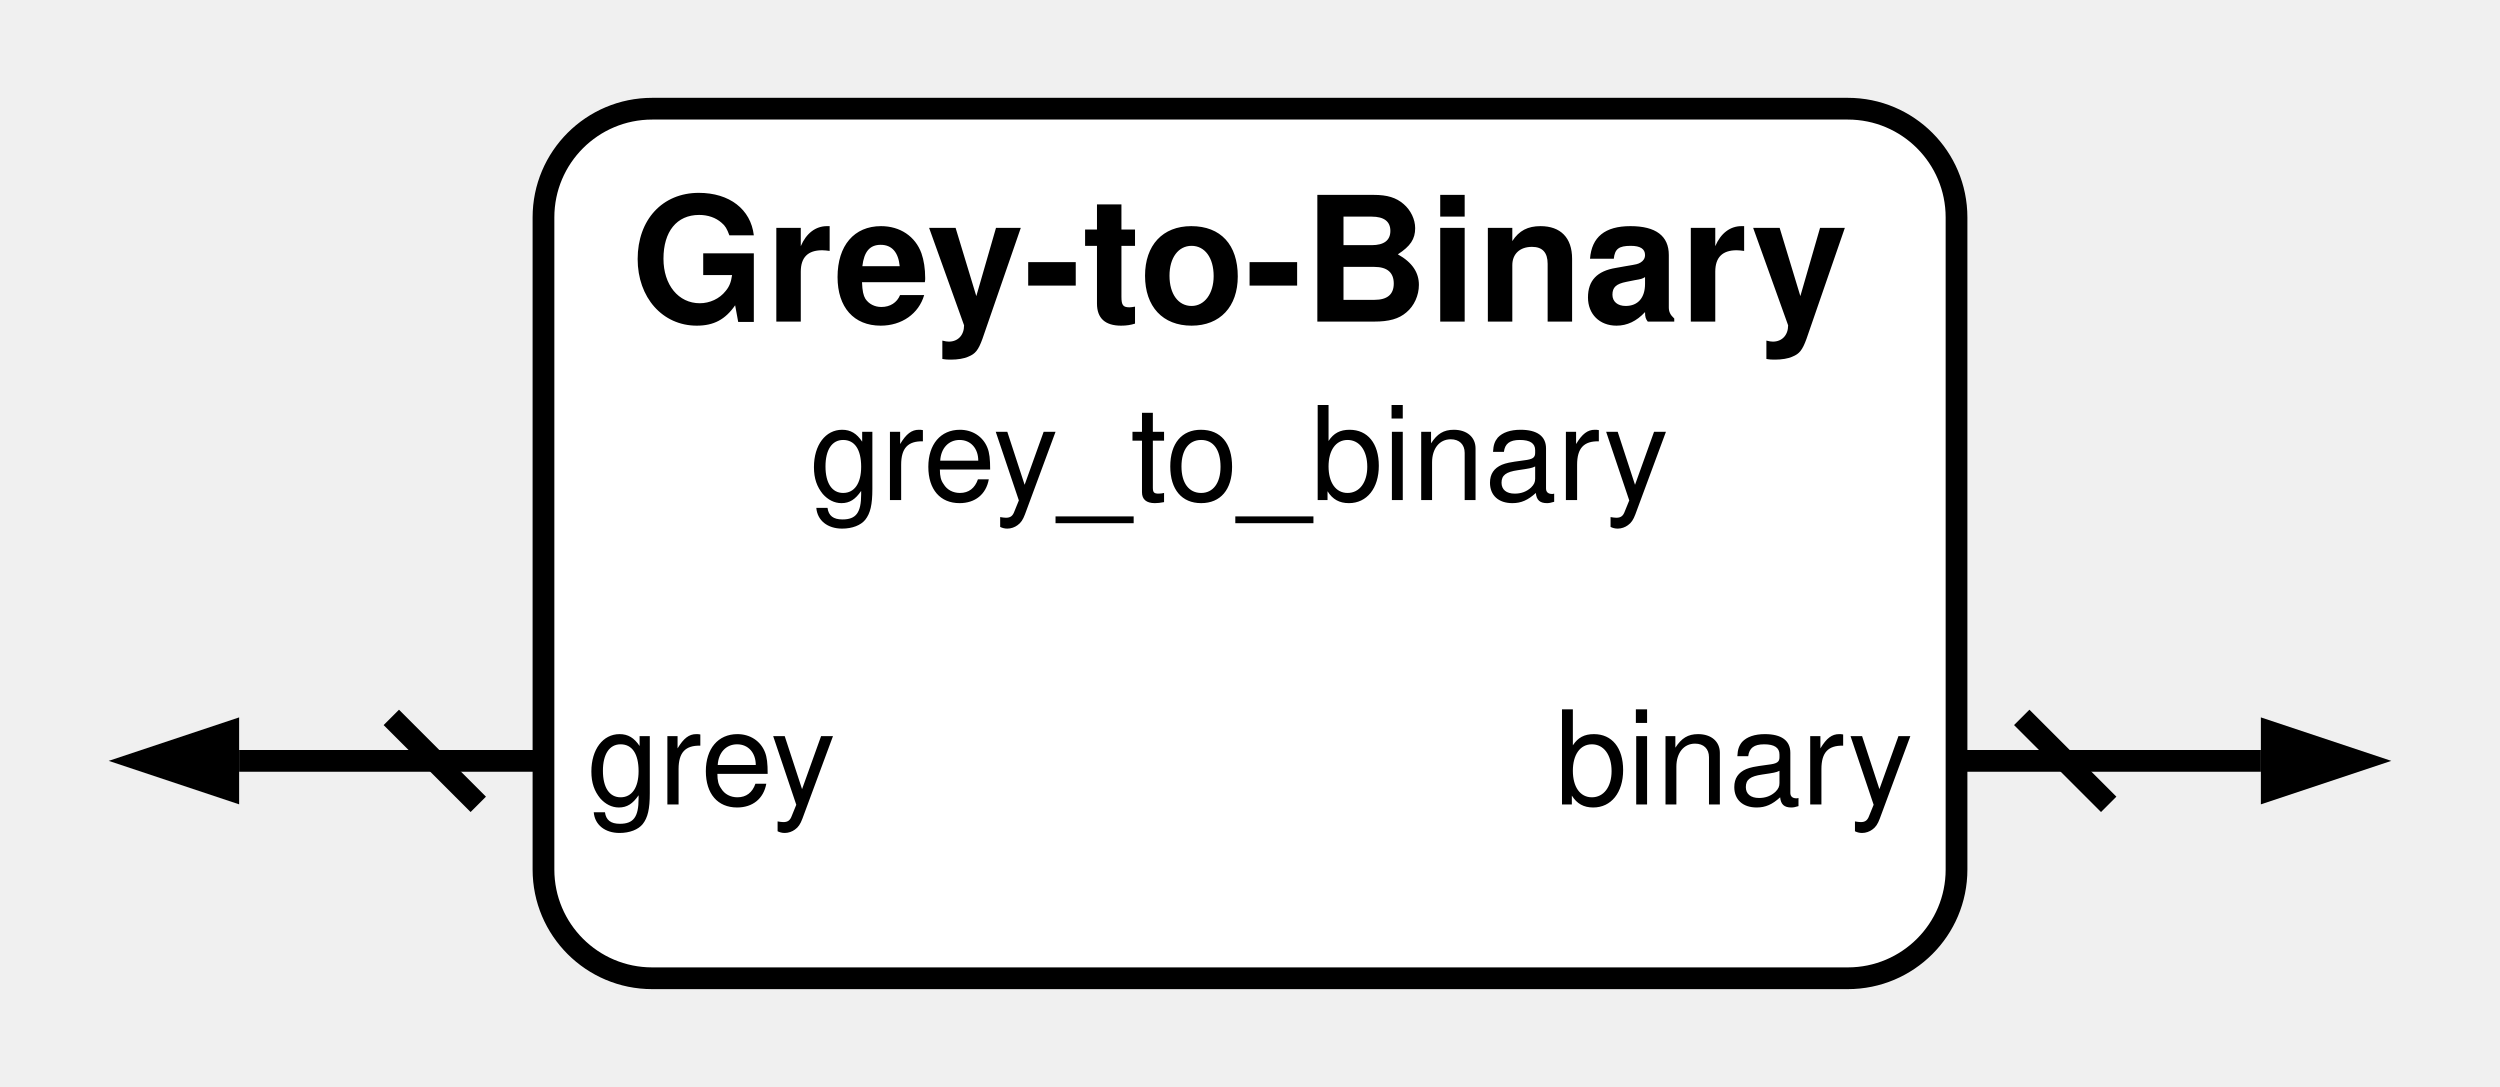
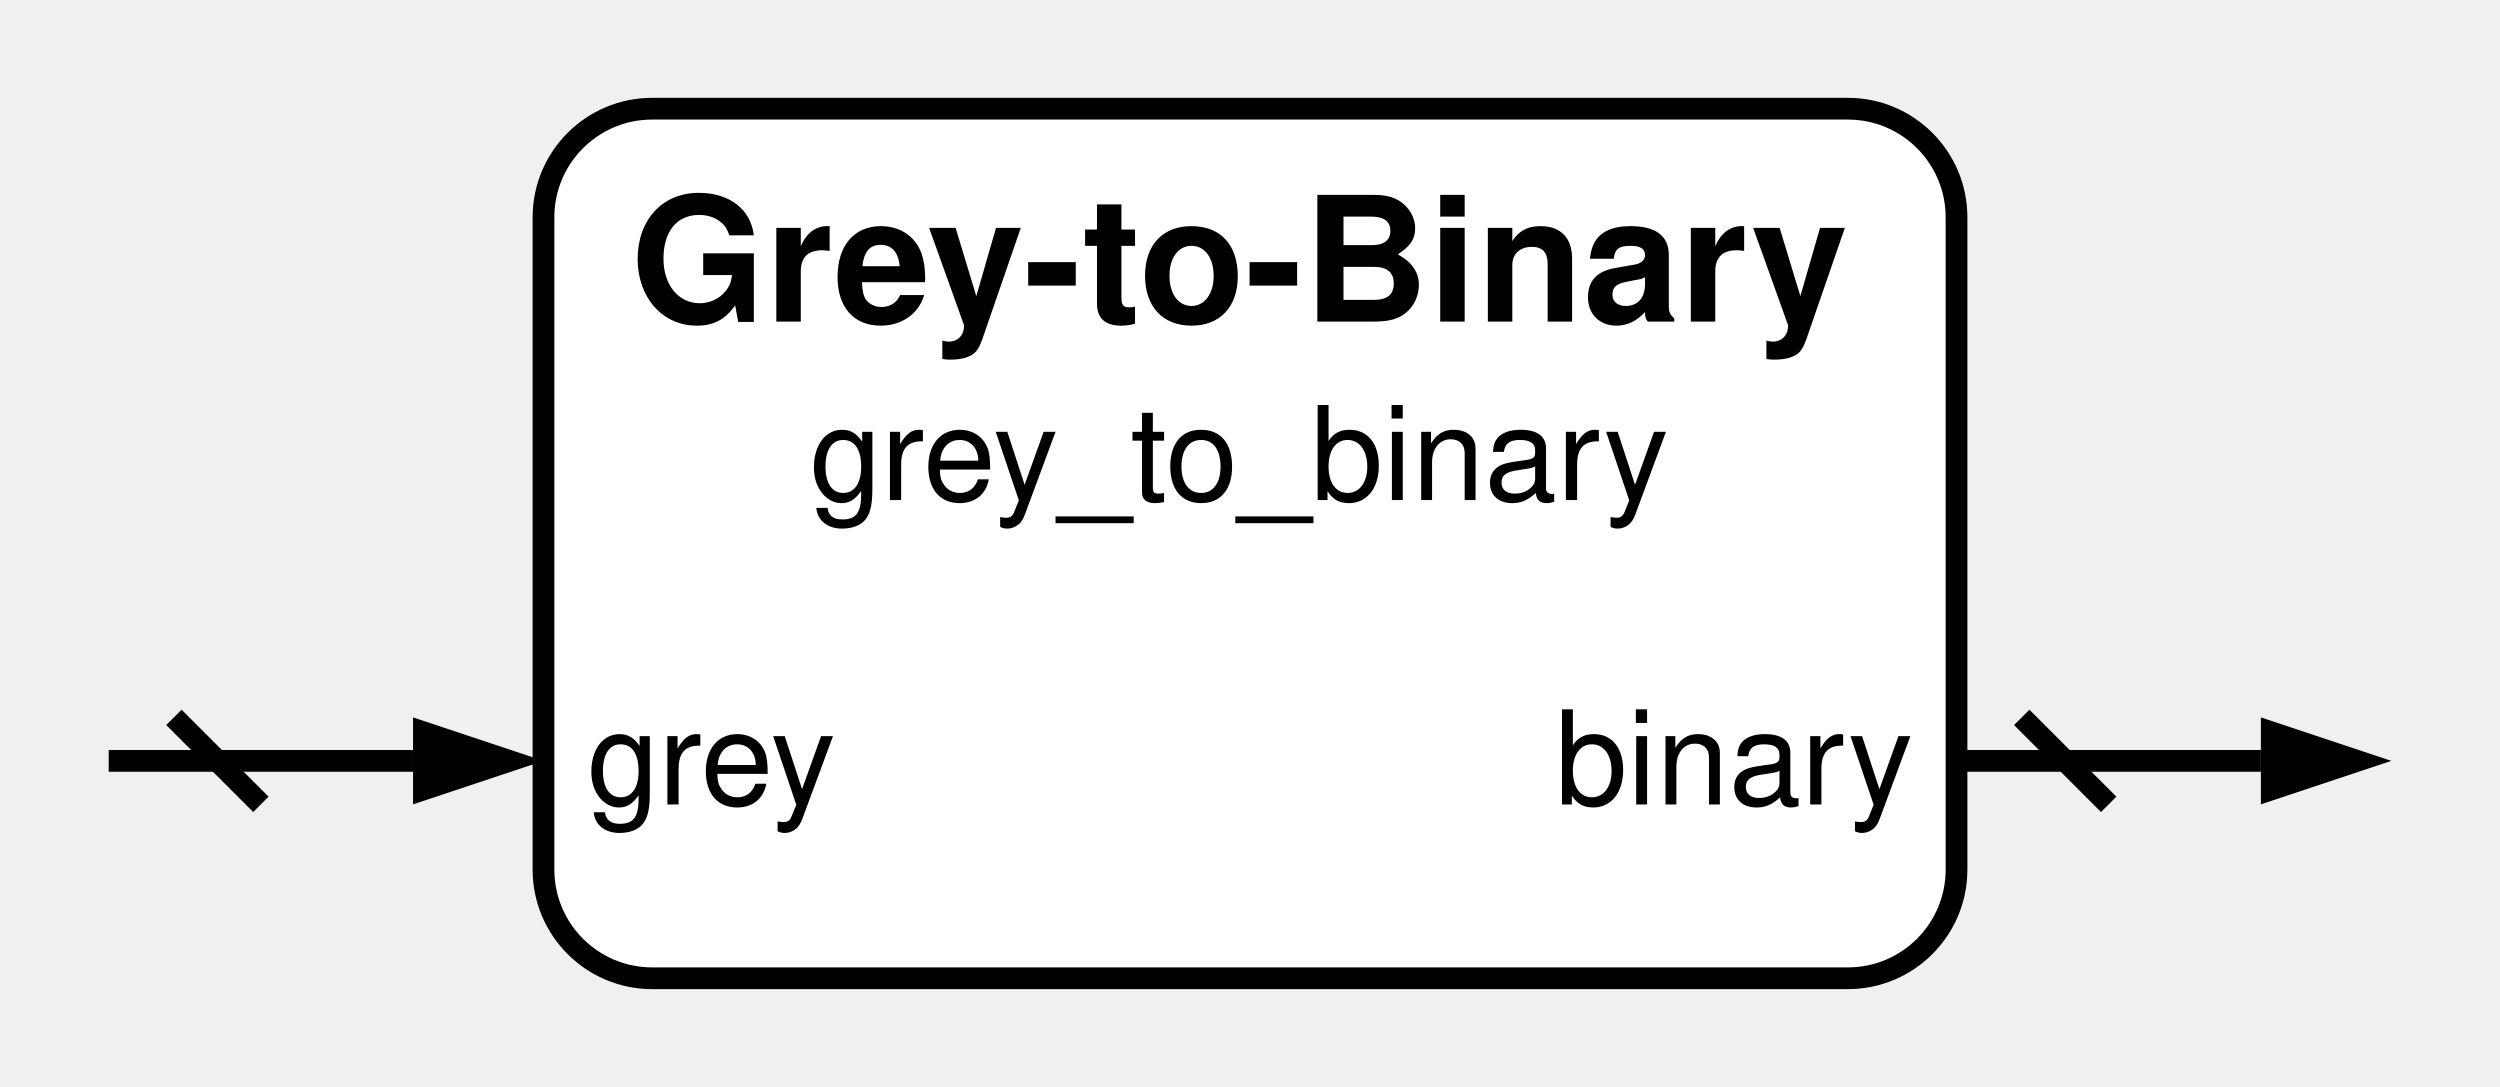
<svg xmlns="http://www.w3.org/2000/svg" width="230" height="100" viewBox="0 0 115 50">
  <rect x="25" y="5" width="65" height="40" fill="white" stroke="black" stroke-width="1" rx="5" />
  <text x="57" y="12" text-anchor="middle" dominant-baseline="middle" font-family="Helvetica" font-size="8" font-weight="bold" fill="black">Grey-to-Binary</text>
  <text x="57" y="21" text-anchor="middle" dominant-baseline="middle" font-family="Helvetica" font-size="6" font-weight="regular" fill="black">grey_to_binary</text>
  <text x="27" y="35" text-anchor="start" dominant-baseline="middle" font-family="Helvetica" font-size="6" font-weight="regular" fill="black">grey</text>
-   <line x1="25" y1="35" x2="11" y2="35" stroke="black" stroke-width="1" />
-   <path d="M 5 35 l +6 +2.0 v -4 z" fill="black" />
-   <line x1="18" y1="33" x2="22" y2="37" stroke="black" stroke-width="1" />
+   <line x1="19" y1="35" x2="5" y2="35" stroke="black" stroke-width="1" />
+   <path d="M 25 35 l -6 +2.0 v -4 z" fill="black" />
+   <line x1="8" y1="33" x2="12" y2="37" stroke="black" stroke-width="1" />
  <text x="88" y="35" text-anchor="end" dominant-baseline="middle" font-family="Helvetica" font-size="6" font-weight="regular" fill="black">binary</text>
  <line x1="90" y1="35" x2="104" y2="35" stroke="black" stroke-width="1" />
  <path d="M 110 35 l -6 +2.0 v -4 z" fill="black" />
  <line x1="93" y1="33" x2="97" y2="37" stroke="black" stroke-width="1" />
  <style>
      @media (prefers-color-scheme: dark) {
        :root {
          filter: invert(100%) hue-rotate(180deg);
        }
      }
    </style>
</svg>
